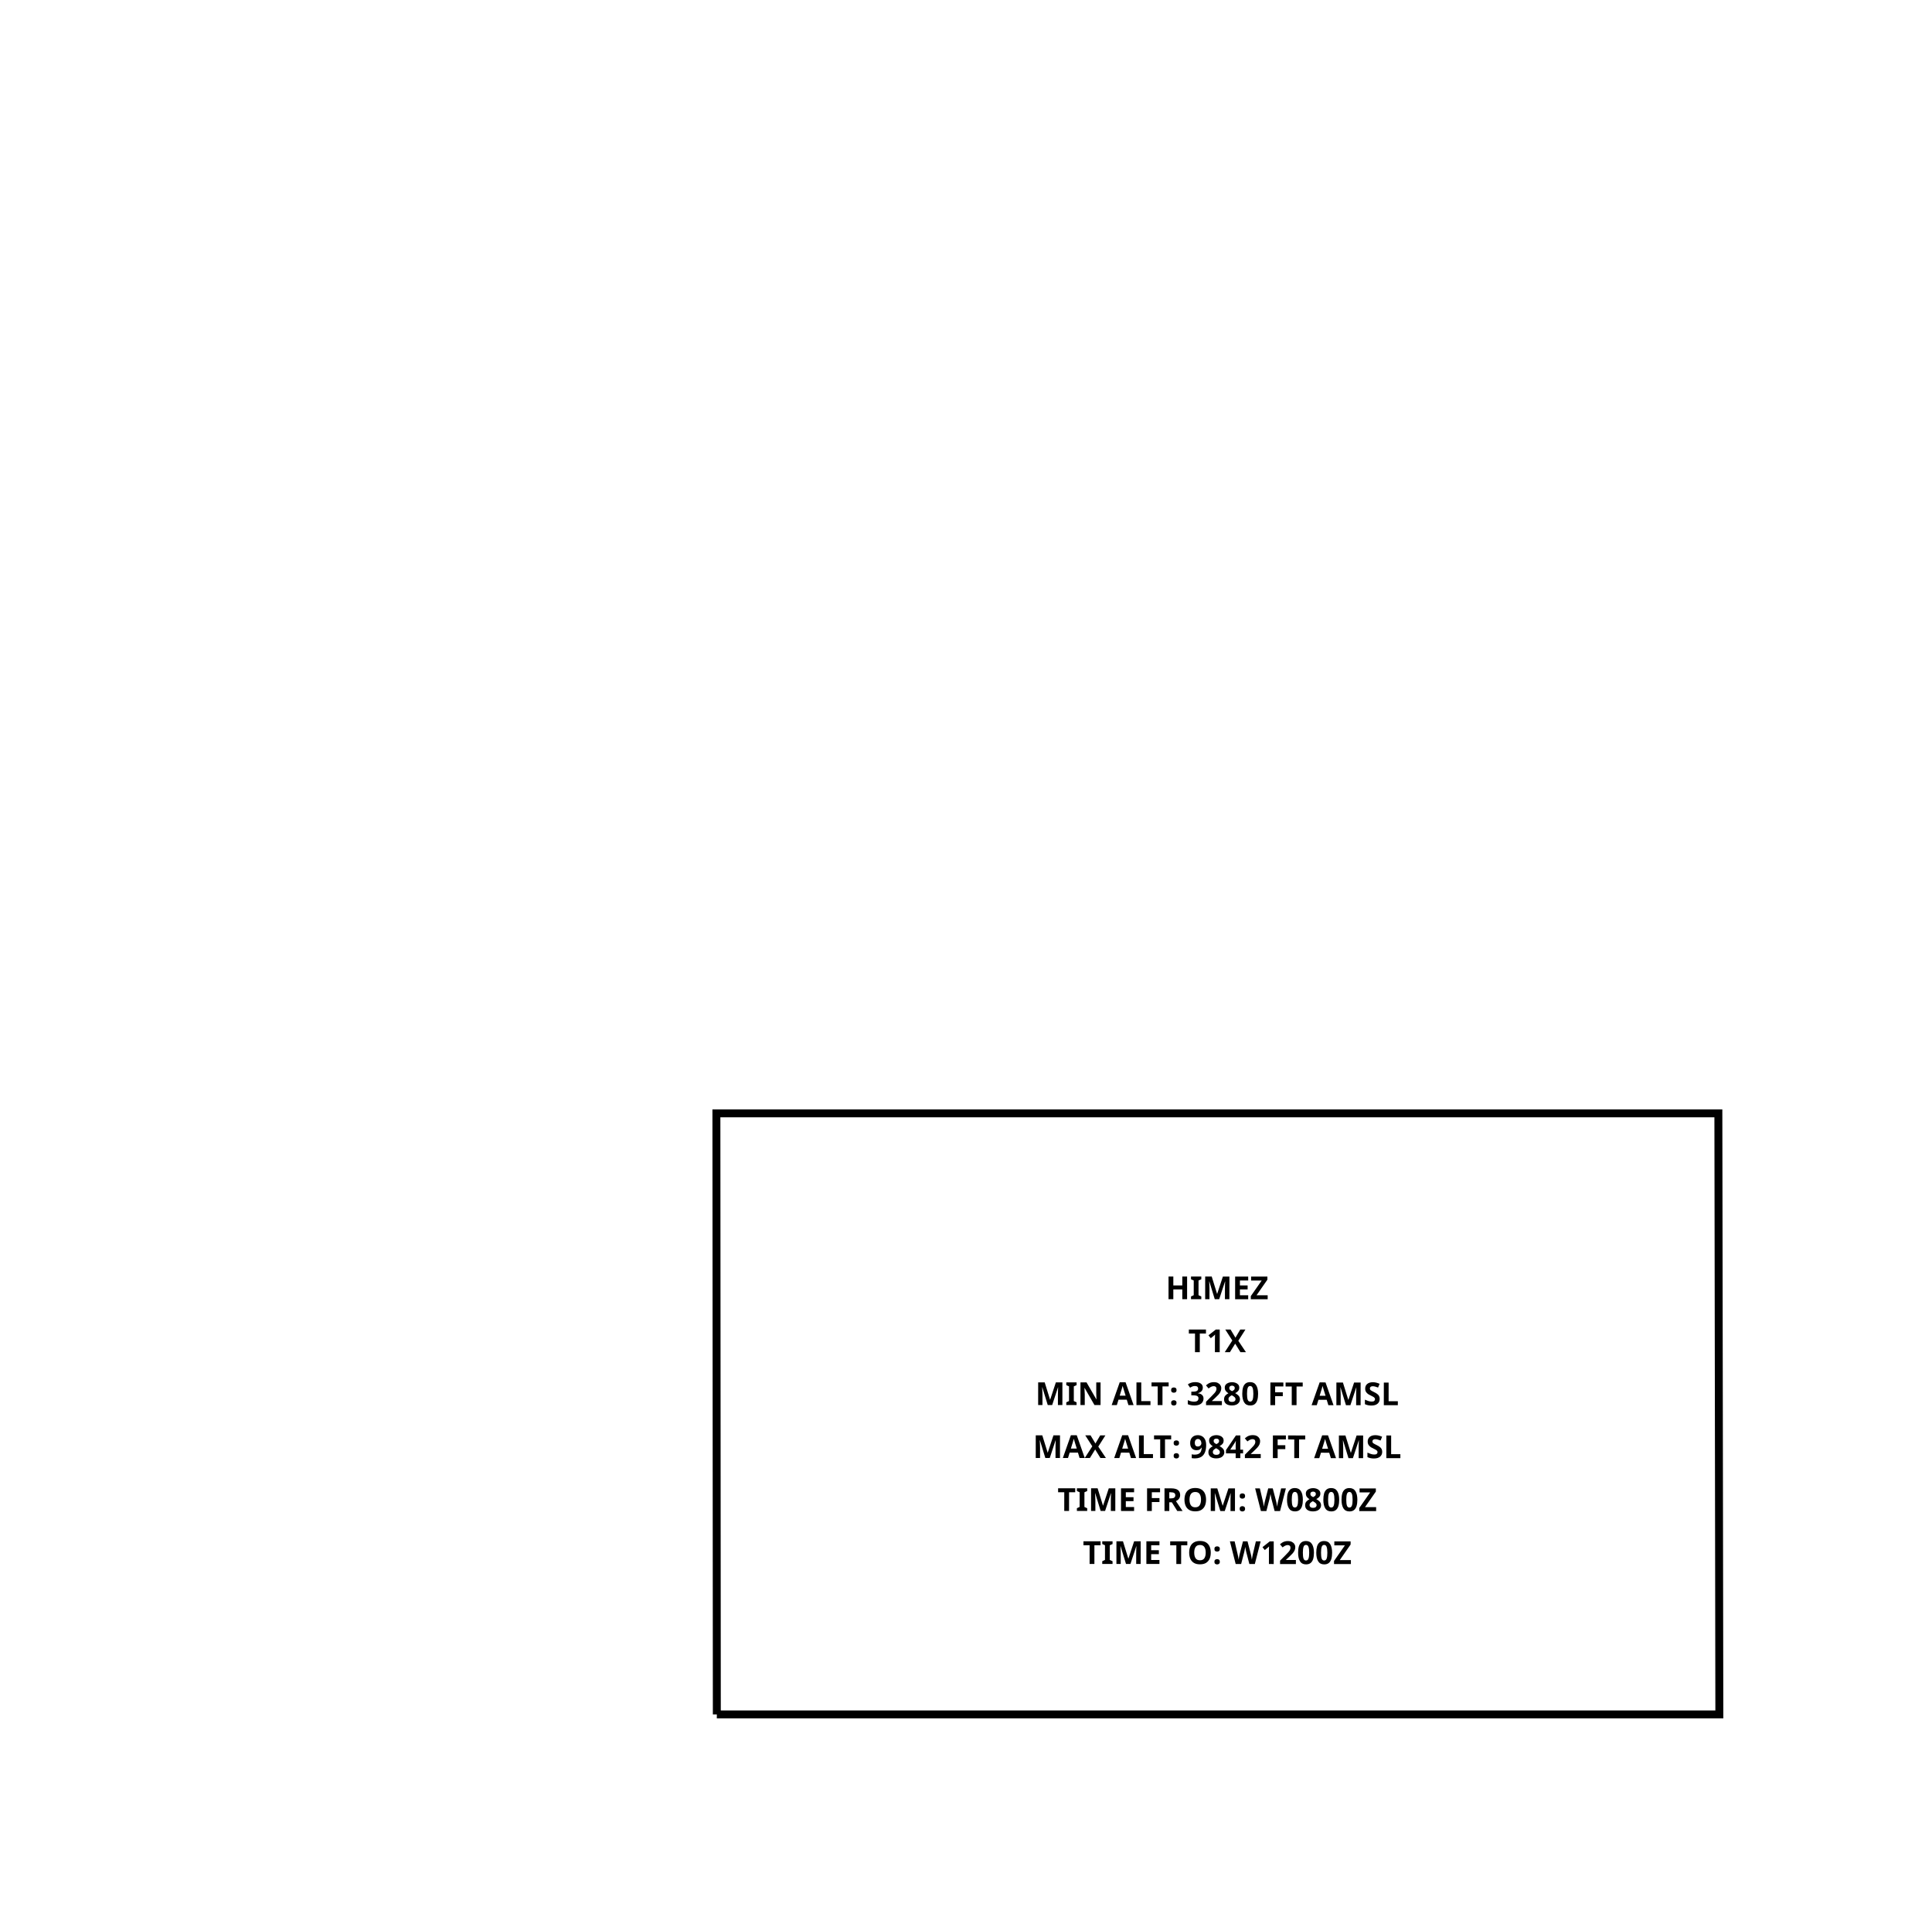
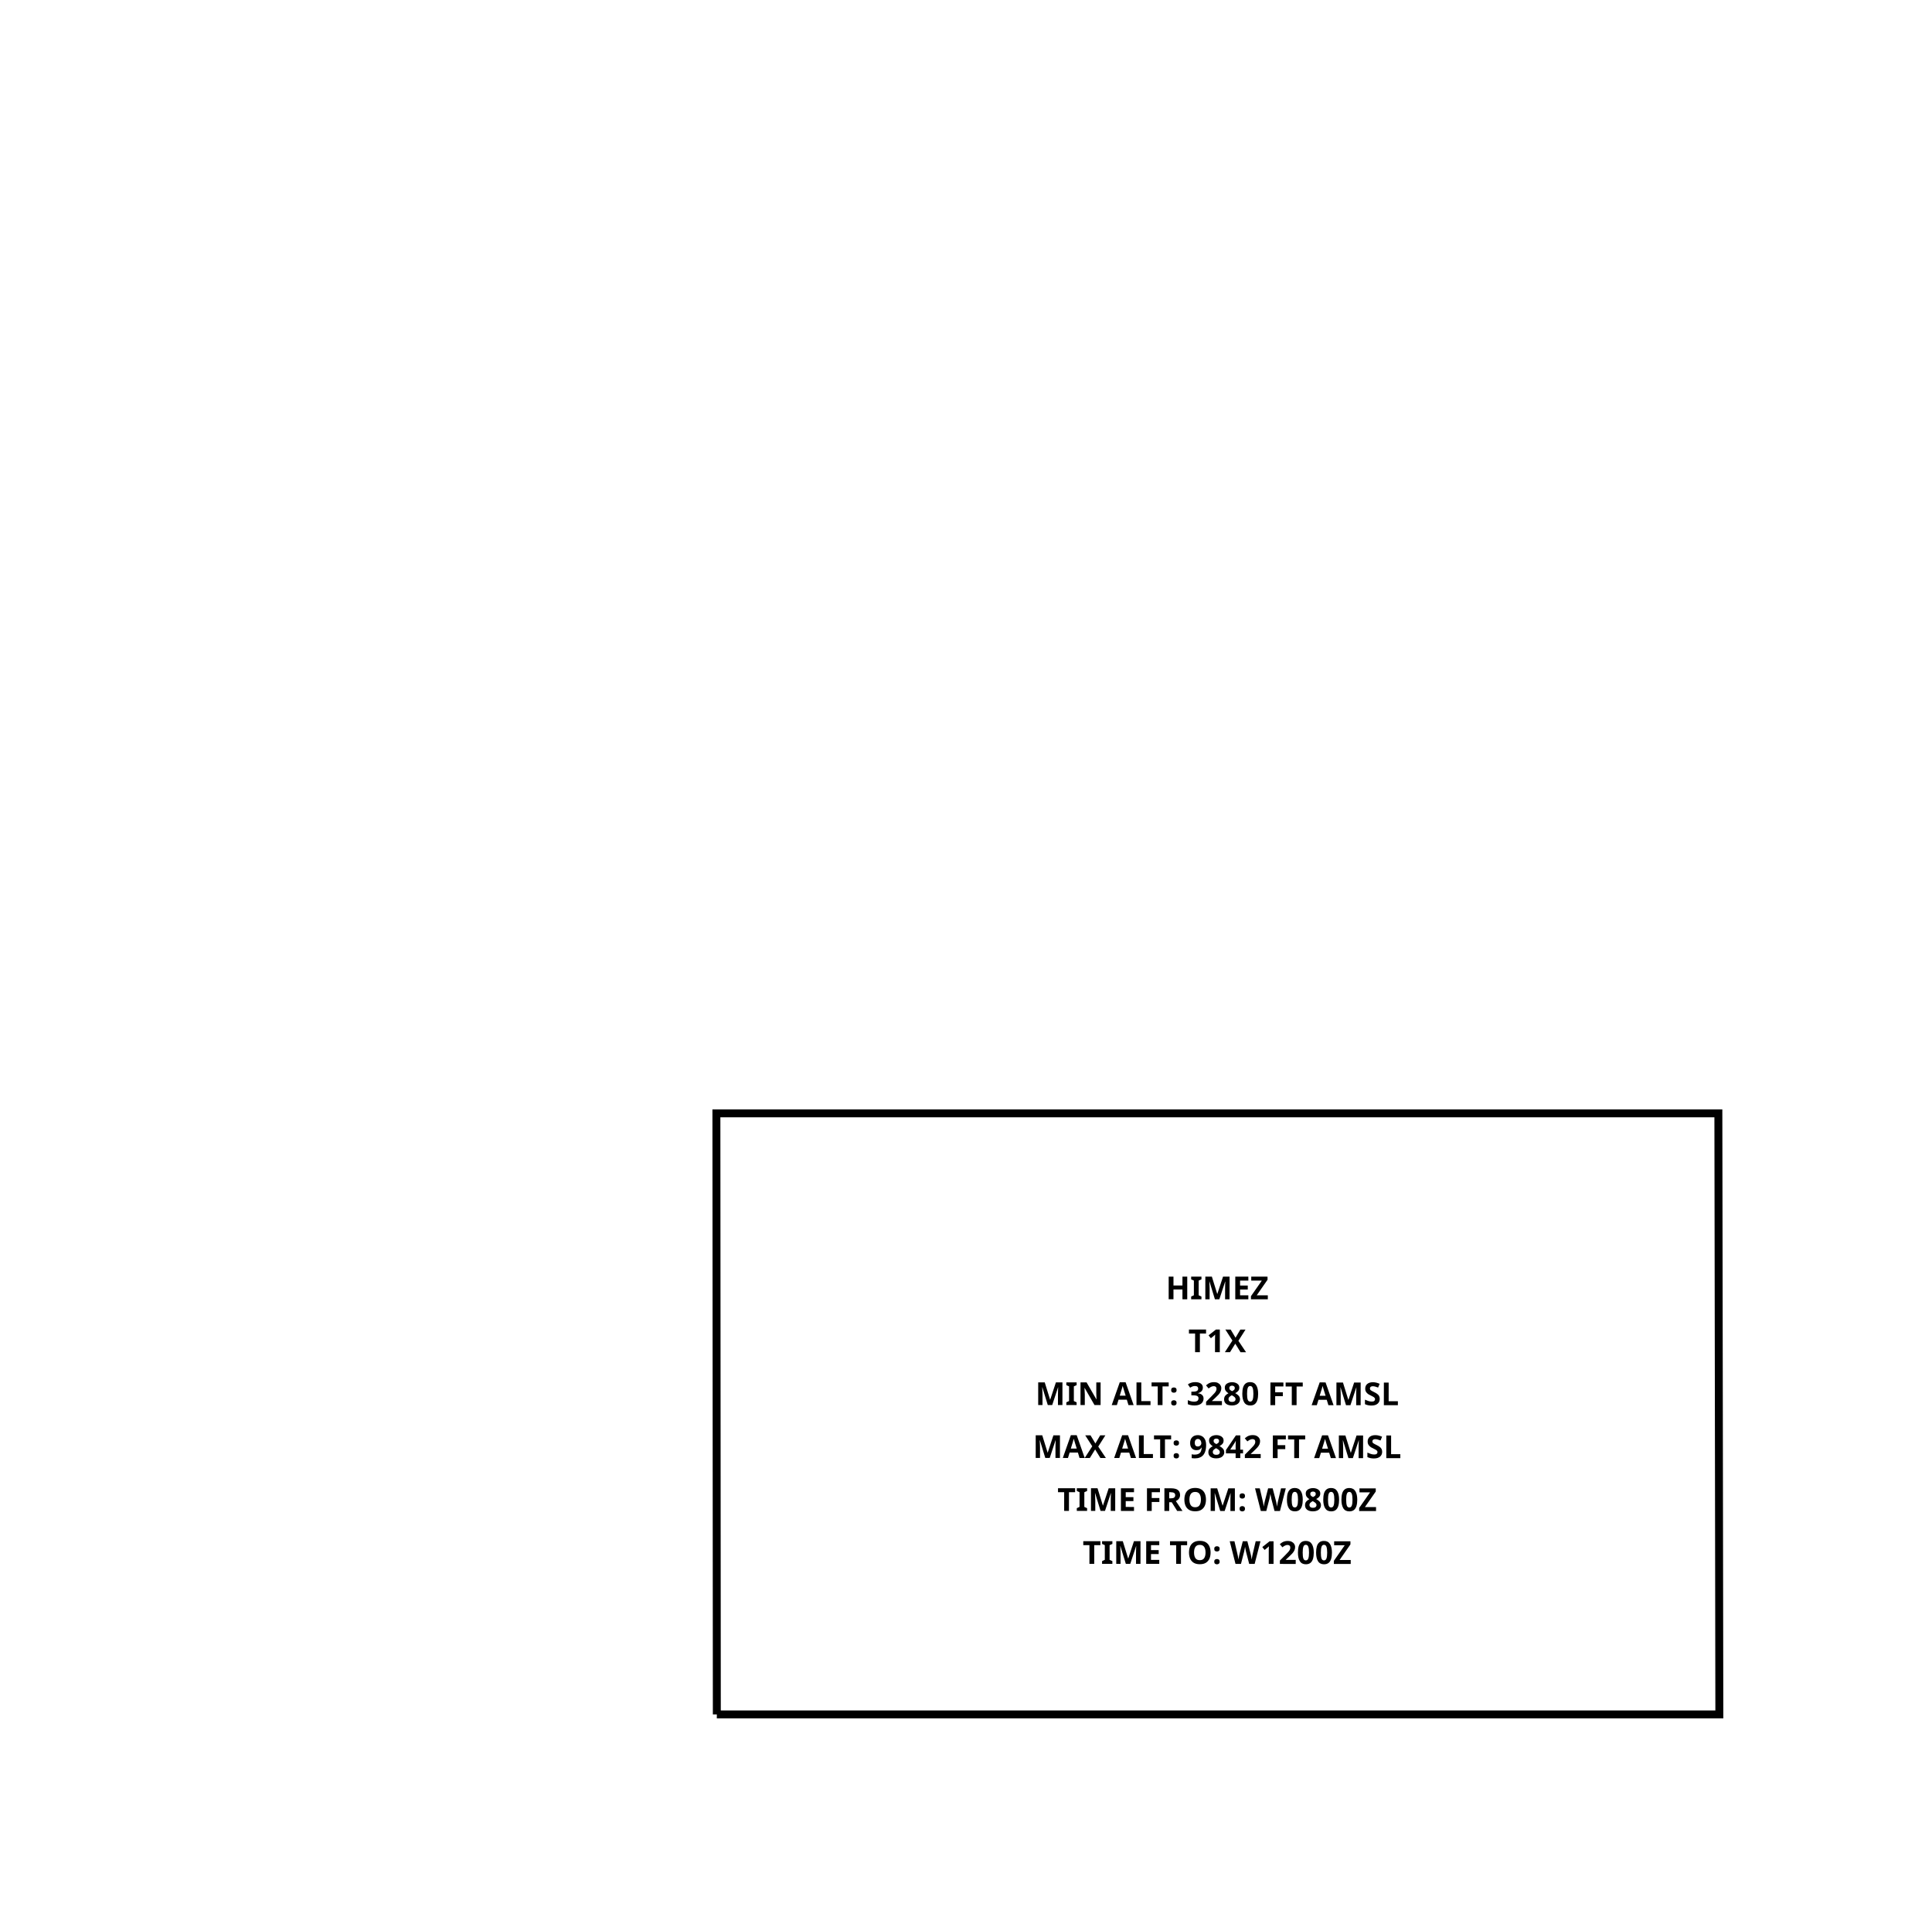
<svg xmlns="http://www.w3.org/2000/svg" width="730" height="728" viewBox="0 0 730 728">
  <polyline points="270.85,647.91 649.65,647.91 649.28,420.76 270.69,420.76 270.85,647.91" fill="none" stroke="#000000ff" stroke-width="3" stroke-linejoin="miter" stroke-linecap="butt" />
-   <text transform="translate(459.86 489.94) rotate(0.03)" x="0" y="-3.6" text-anchor="middle" dominant-baseline="central" font-family="PT Sans" font-size="12" font-weight="bold">HIMEZ</text>
-   <text transform="translate(459.87 509.96) rotate(0.03)" x="0" y="-3.6" text-anchor="middle" dominant-baseline="central" font-family="PT Sans" font-size="12" font-weight="bold">T1X</text>
-   <text transform="translate(459.88 529.97) rotate(0.03)" x="0" y="-3.6" text-anchor="middle" dominant-baseline="central" font-family="PT Sans" font-size="12" font-weight="bold">MIN ALT: 3280 FT AMSL</text>
-   <text transform="translate(459.9 549.98) rotate(0.03)" x="0" y="-3.6" text-anchor="middle" dominant-baseline="central" font-family="PT Sans" font-size="12" font-weight="bold">MAX ALT: 9842 FT AMSL</text>
-   <text transform="translate(459.91 569.99) rotate(0.03)" x="0" y="-3.6" text-anchor="middle" dominant-baseline="central" font-family="PT Sans" font-size="12" font-weight="bold">TIME FROM: W0800Z</text>
-   <text transform="translate(459.93 590.01) rotate(0.03)" x="0" y="-3.6" text-anchor="middle" dominant-baseline="central" font-family="PT Sans" font-size="12" font-weight="bold">TIME TO: W1200Z</text>
+   <text transform="translate(459.89 539.97) rotate(0.03)" x="0" y="-53.6" text-anchor="middle" dominant-baseline="central" font-family="PT Sans" font-size="12" font-weight="bold">HIMEZ</text>
+   <text transform="translate(459.89 539.97) rotate(0.03)" x="0" y="-33.6" text-anchor="middle" dominant-baseline="central" font-family="PT Sans" font-size="12" font-weight="bold">T1X</text>
+   <text transform="translate(459.89 539.97) rotate(0.03)" x="0" y="-13.6" text-anchor="middle" dominant-baseline="central" font-family="PT Sans" font-size="12" font-weight="bold">MIN ALT: 3280 FT AMSL</text>
+   <text transform="translate(459.89 539.97) rotate(0.03)" x="0" y="6.4" text-anchor="middle" dominant-baseline="central" font-family="PT Sans" font-size="12" font-weight="bold">MAX ALT: 9842 FT AMSL</text>
+   <text transform="translate(459.89 539.97) rotate(0.03)" x="0" y="26.4" text-anchor="middle" dominant-baseline="central" font-family="PT Sans" font-size="12" font-weight="bold">TIME FROM: W0800Z</text>
+   <text transform="translate(459.89 539.97) rotate(0.03)" x="0" y="46.4" text-anchor="middle" dominant-baseline="central" font-family="PT Sans" font-size="12" font-weight="bold">TIME TO: W1200Z</text>
</svg>
